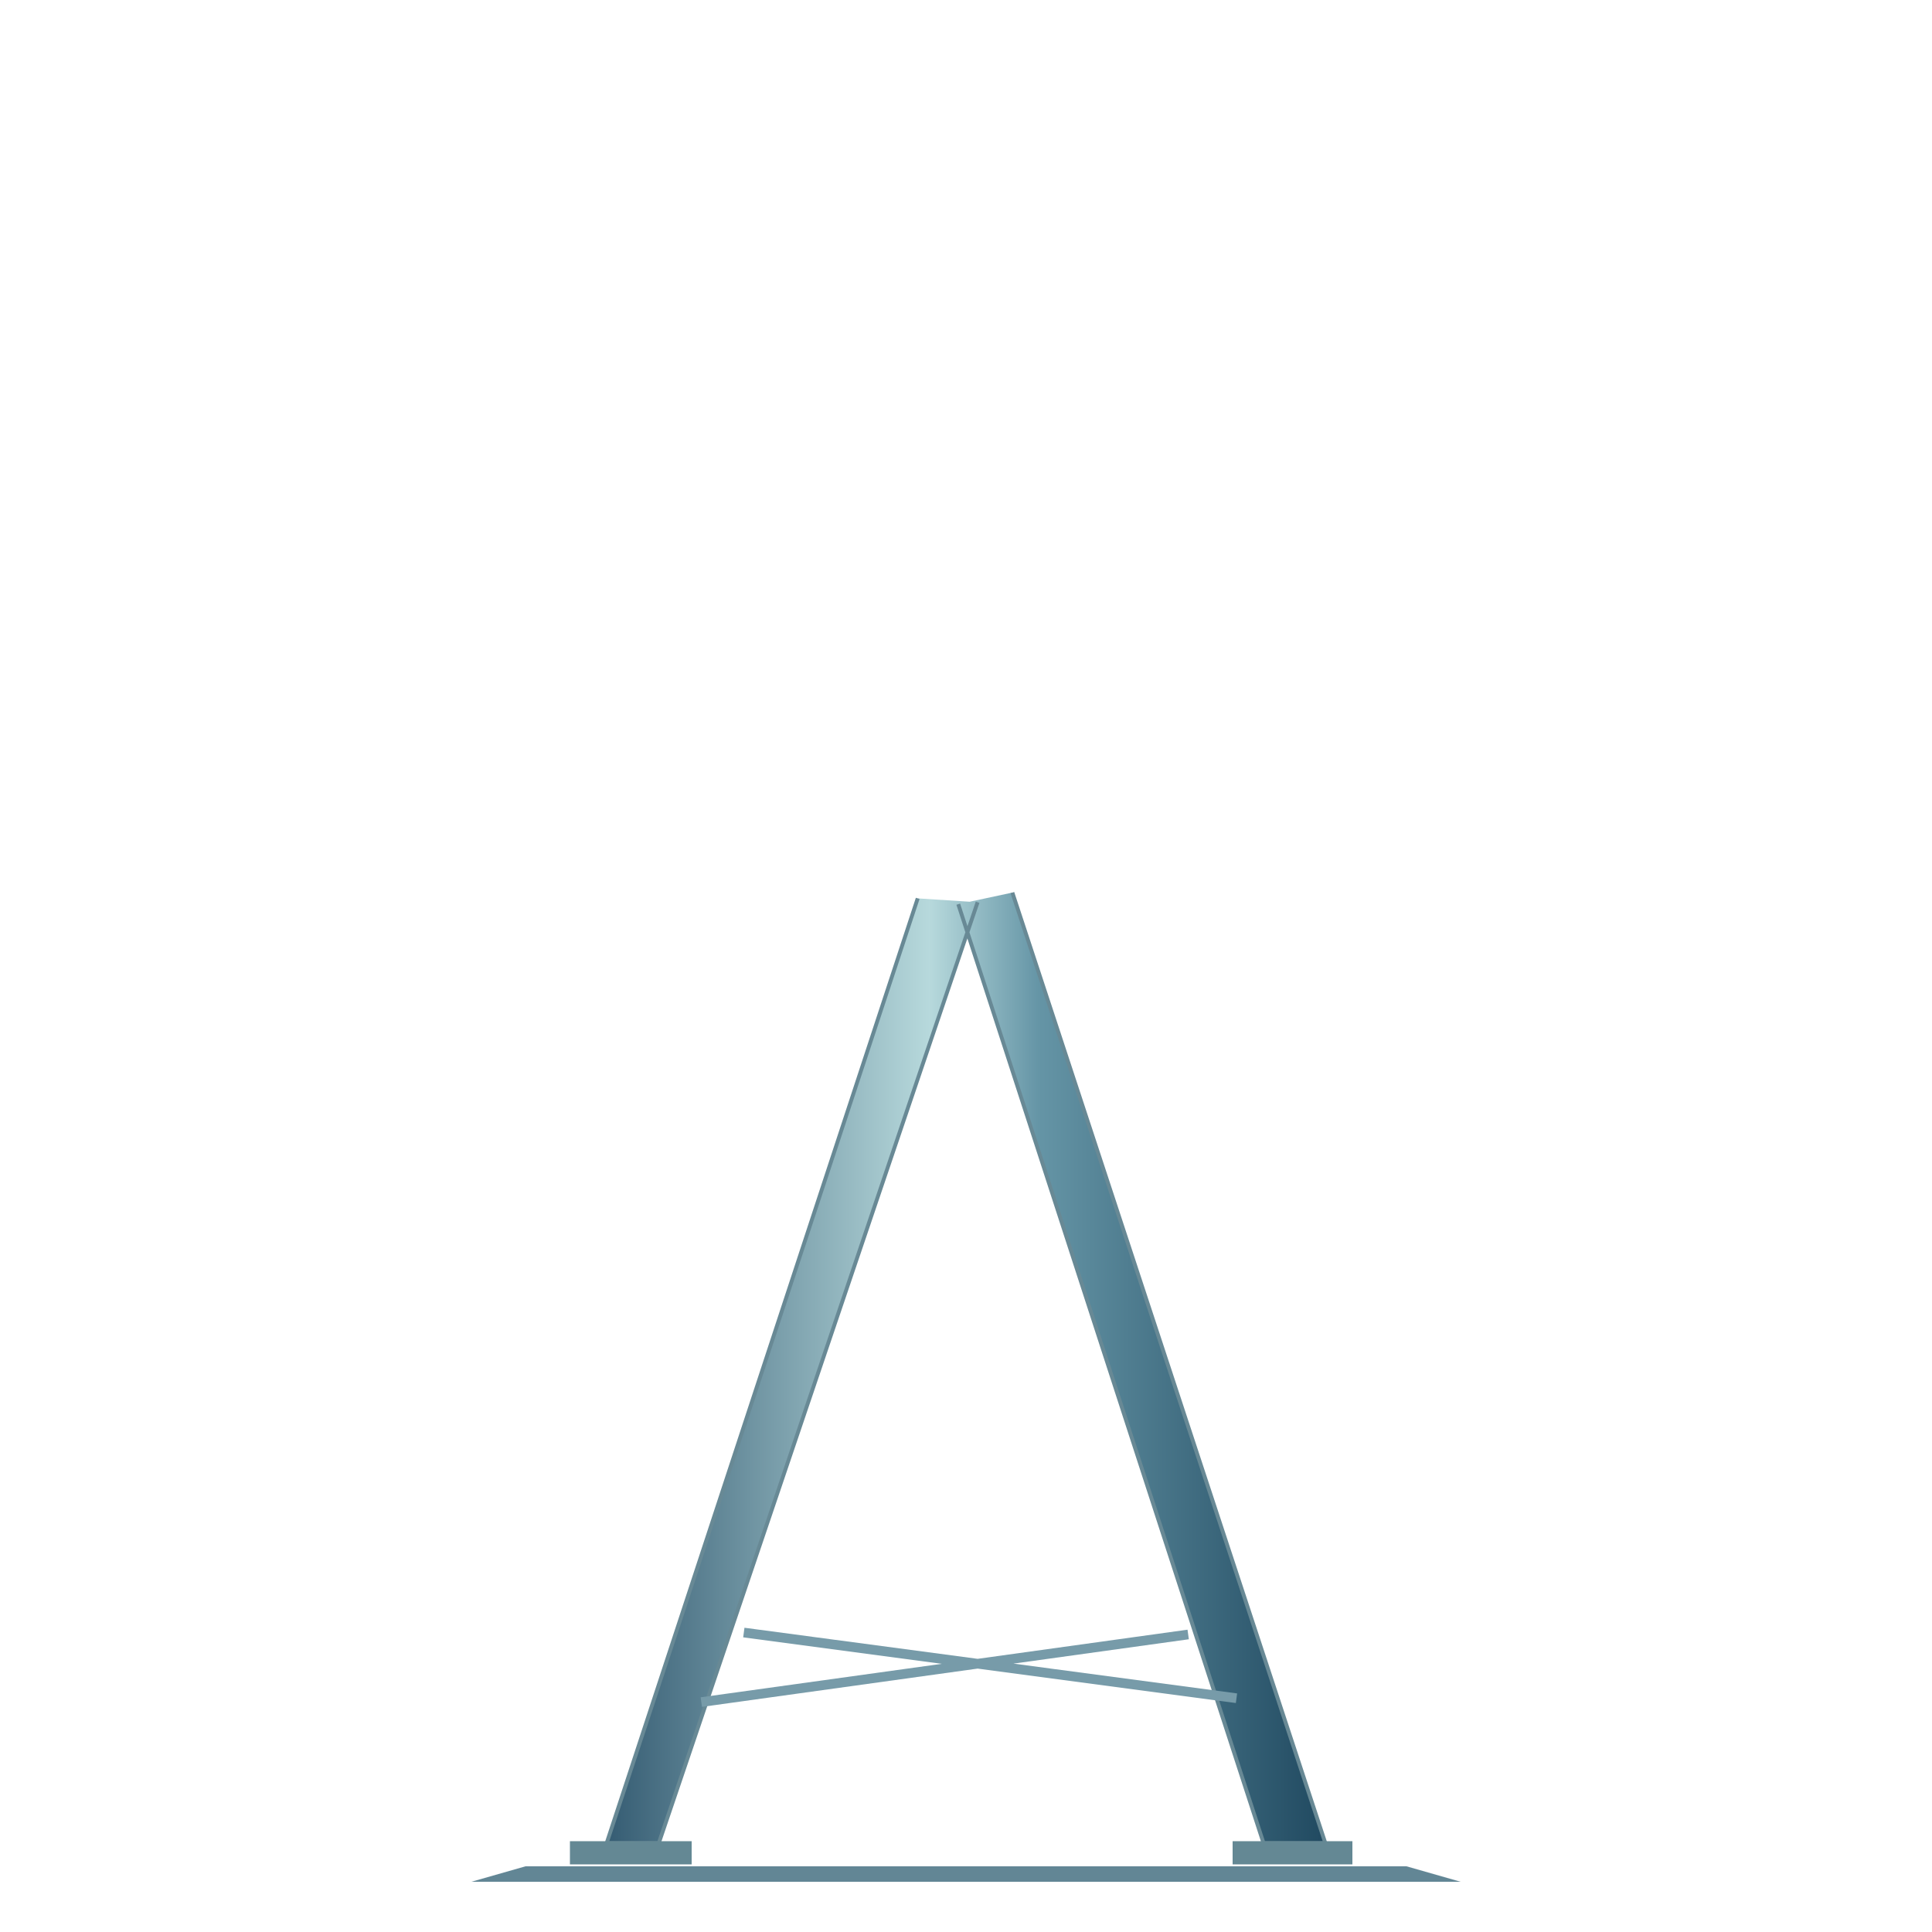
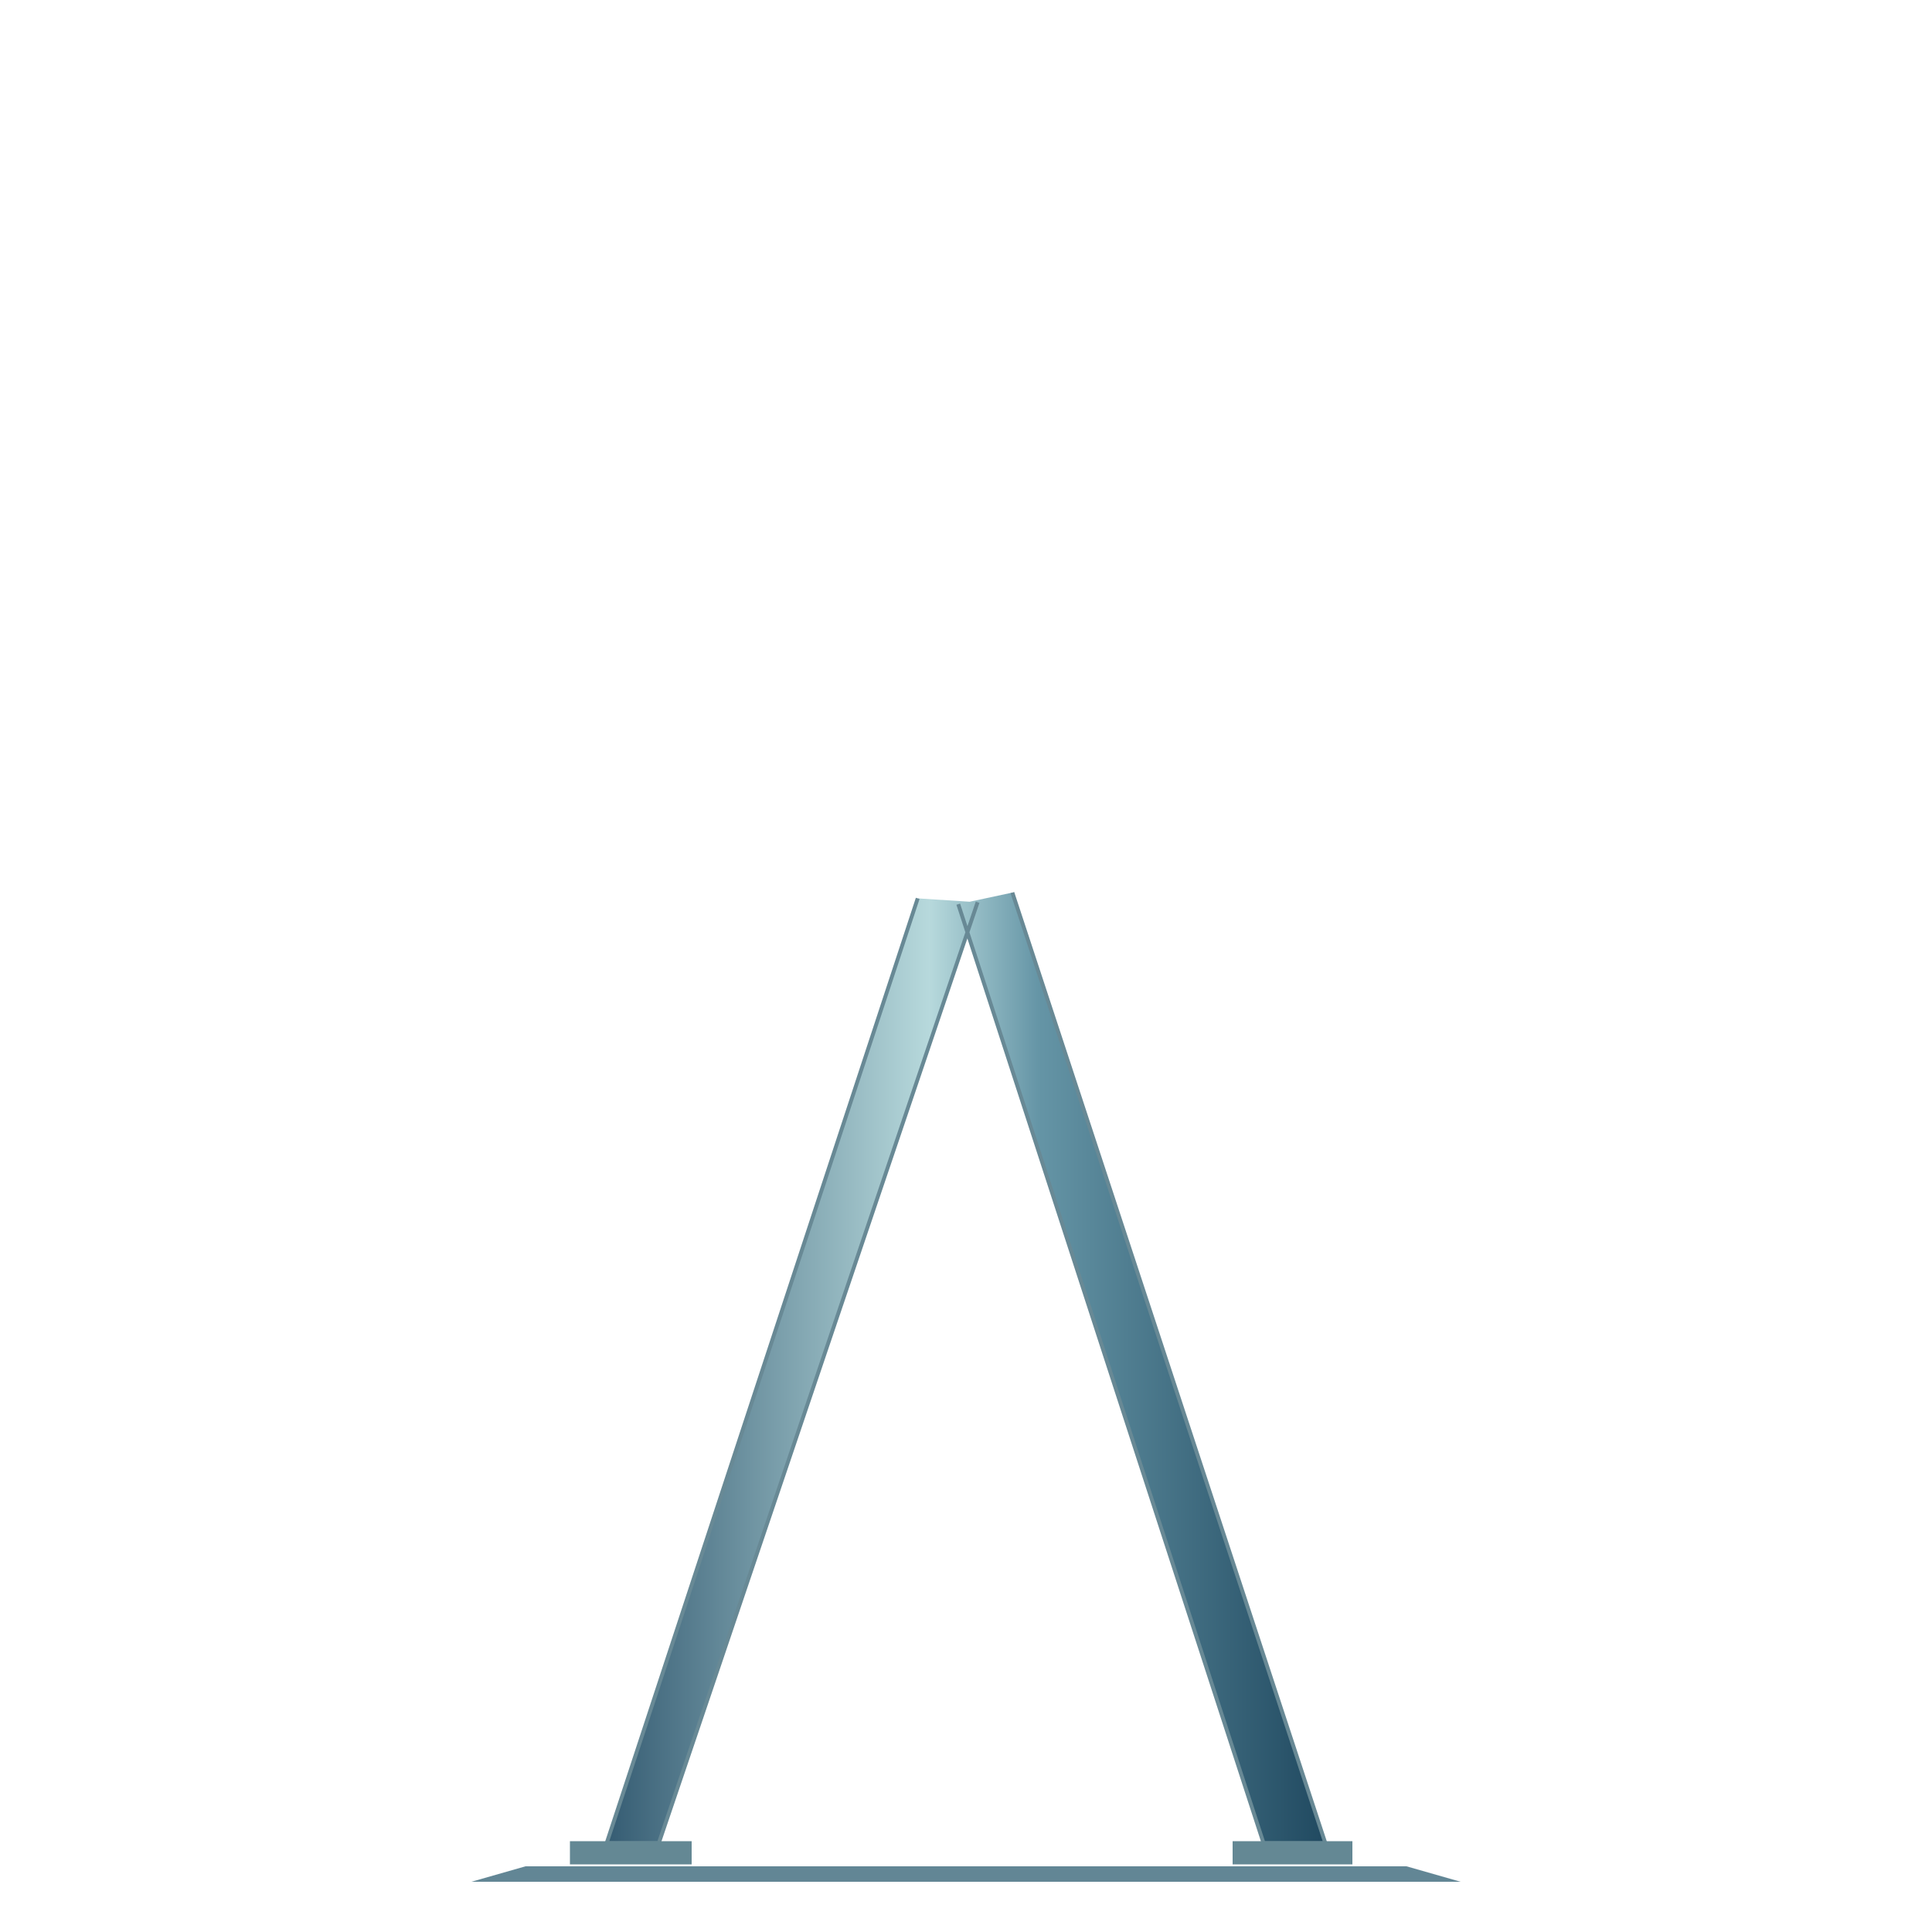
<svg xmlns="http://www.w3.org/2000/svg" viewBox="0 0 1000 1000">
  <defs>
    <linearGradient id="steel">
      <stop stop-color="#345b72" />
      <stop offset=".45" stop-color="#b7d9dc" />
      <stop offset=".6" stop-color="#6595a6" />
      <stop offset="1" stop-color="#204960" />
    </linearGradient>
  </defs>
  <g stroke-linejoin="round">
    <path d="M475 465 314 954 341 954 506 467 M496 468 654 954 686 954 524 462" fill="url(#steel)" stroke="#688995" stroke-width="2" />
-     <path d="m363 881 252-35 M640 879 385 845" stroke="#779ba9" stroke-width="5" />
    <path d="M295 953h63v12h-63zm343 0h62v12h-62z" fill="#648894" />
    <path d="M272 966h456l28 8H244z" fill="#628695" />
  </g>
</svg>
